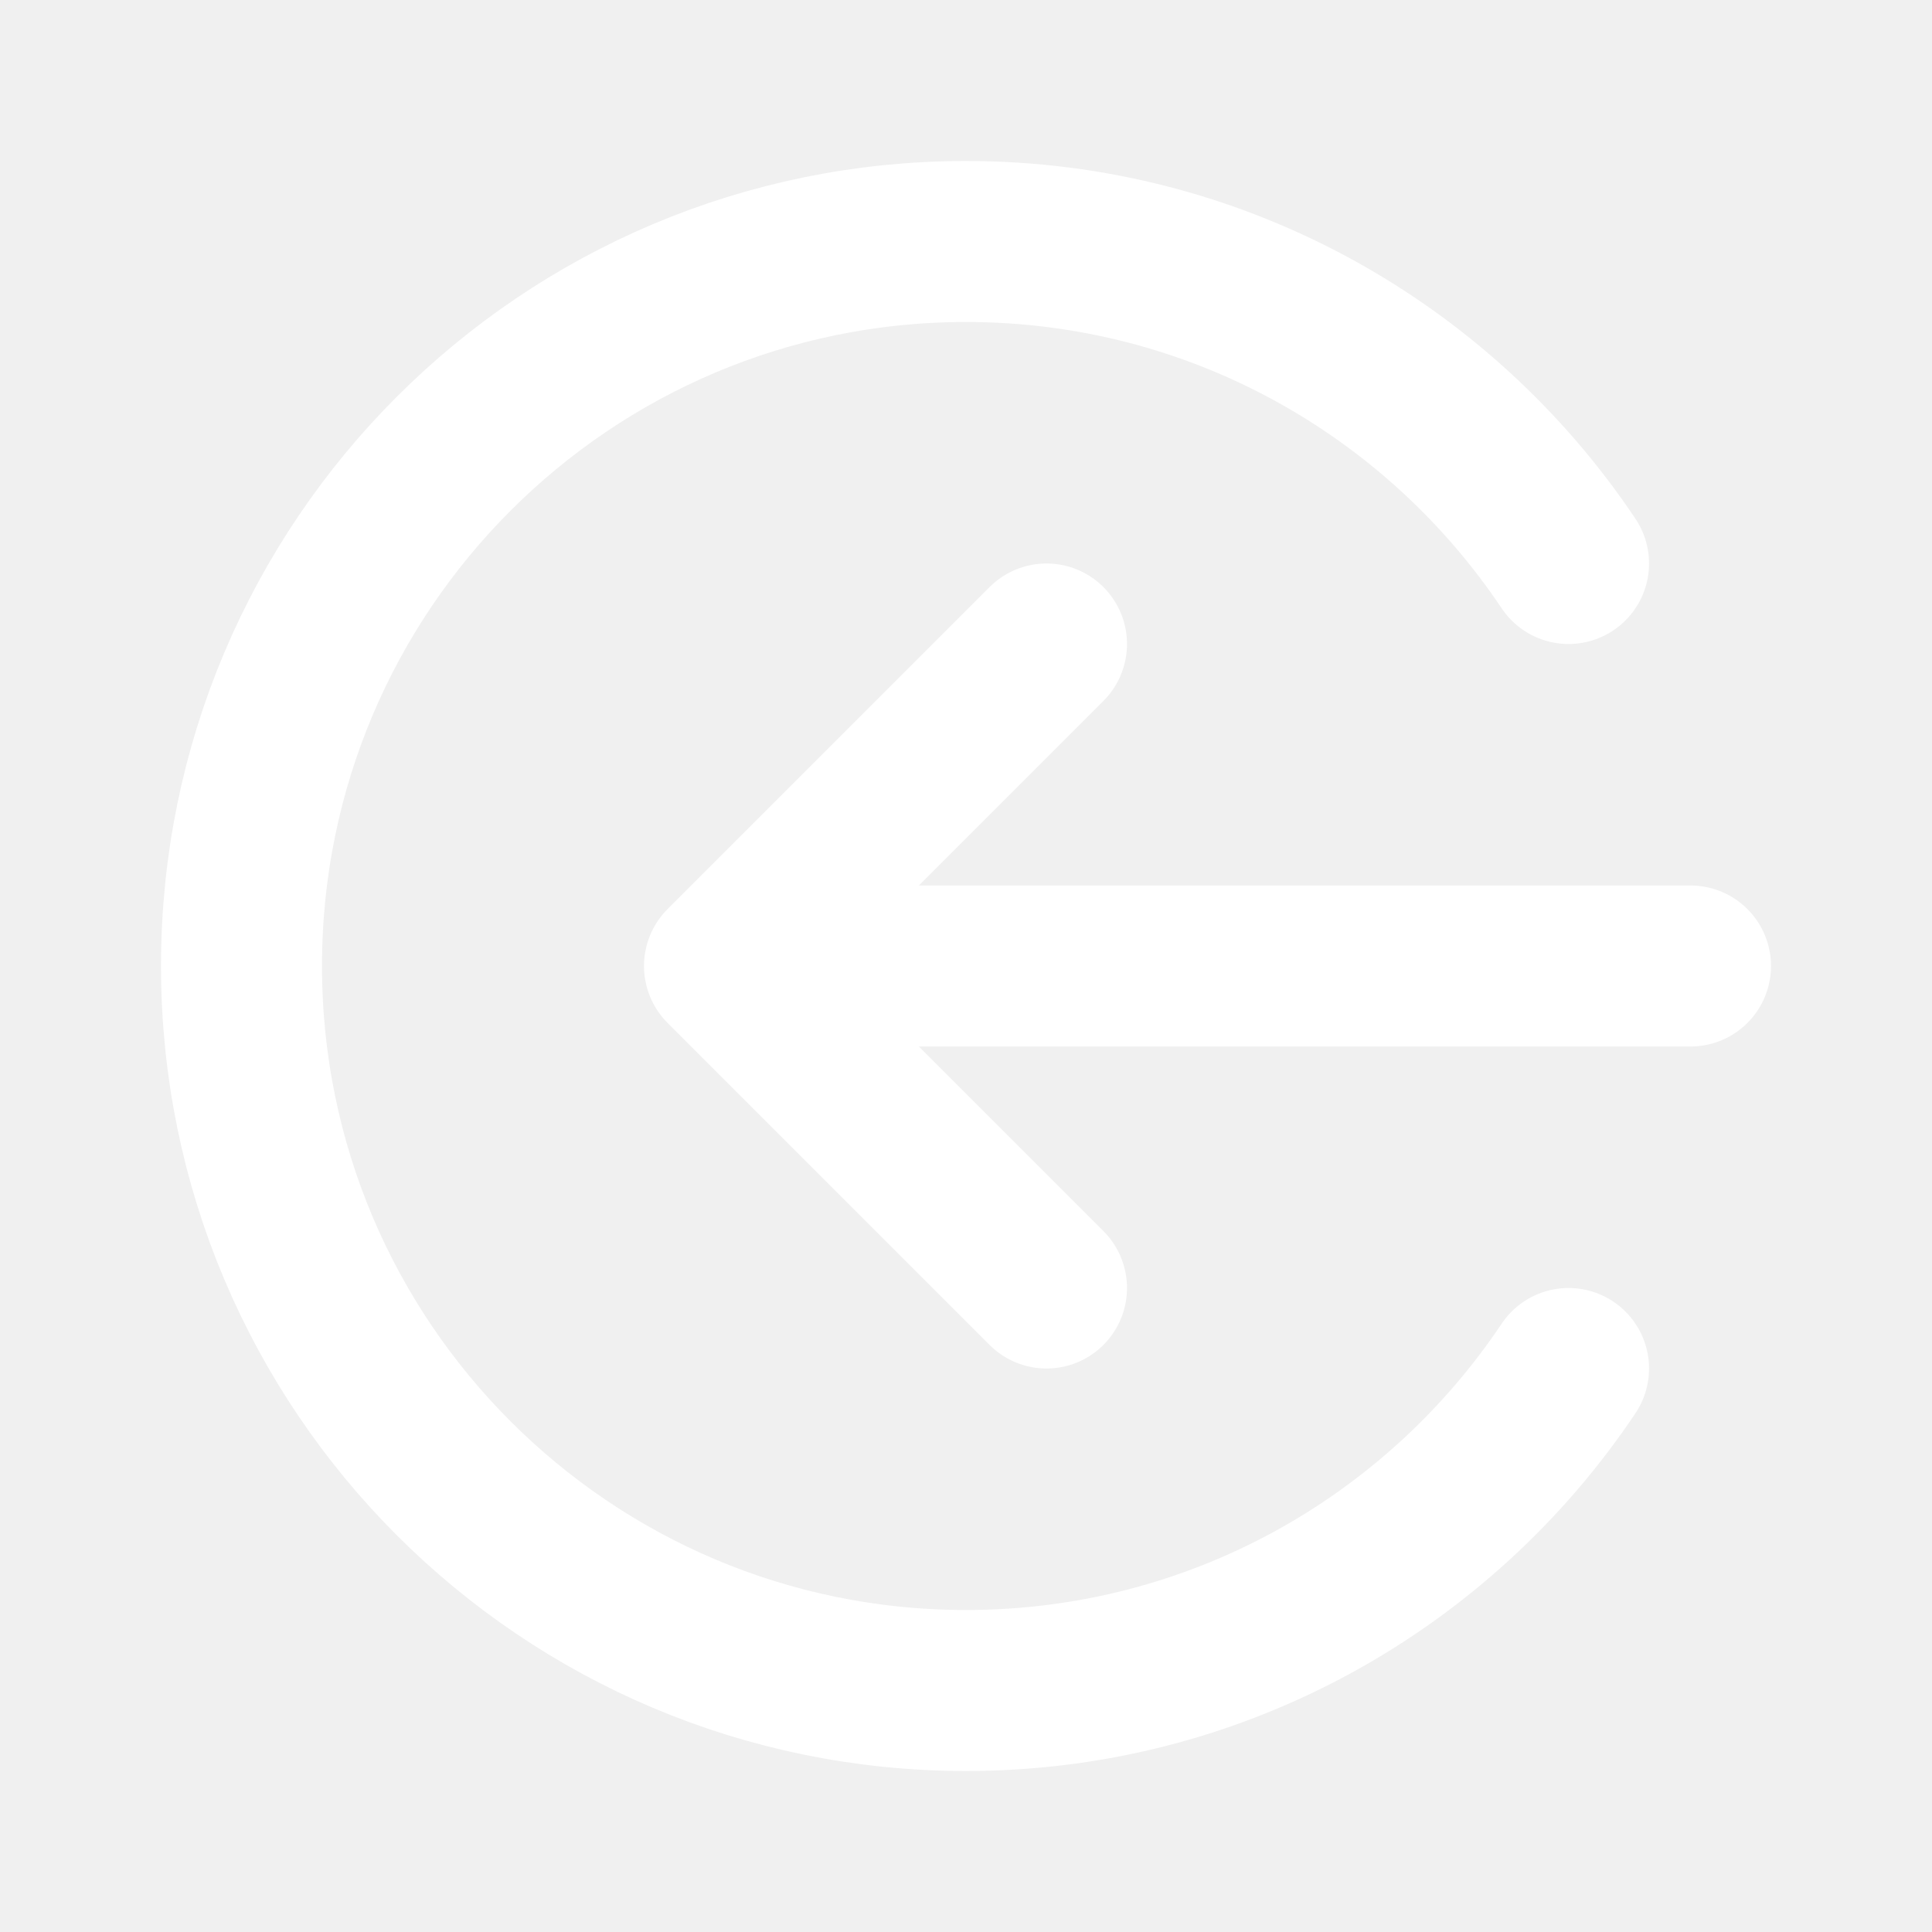
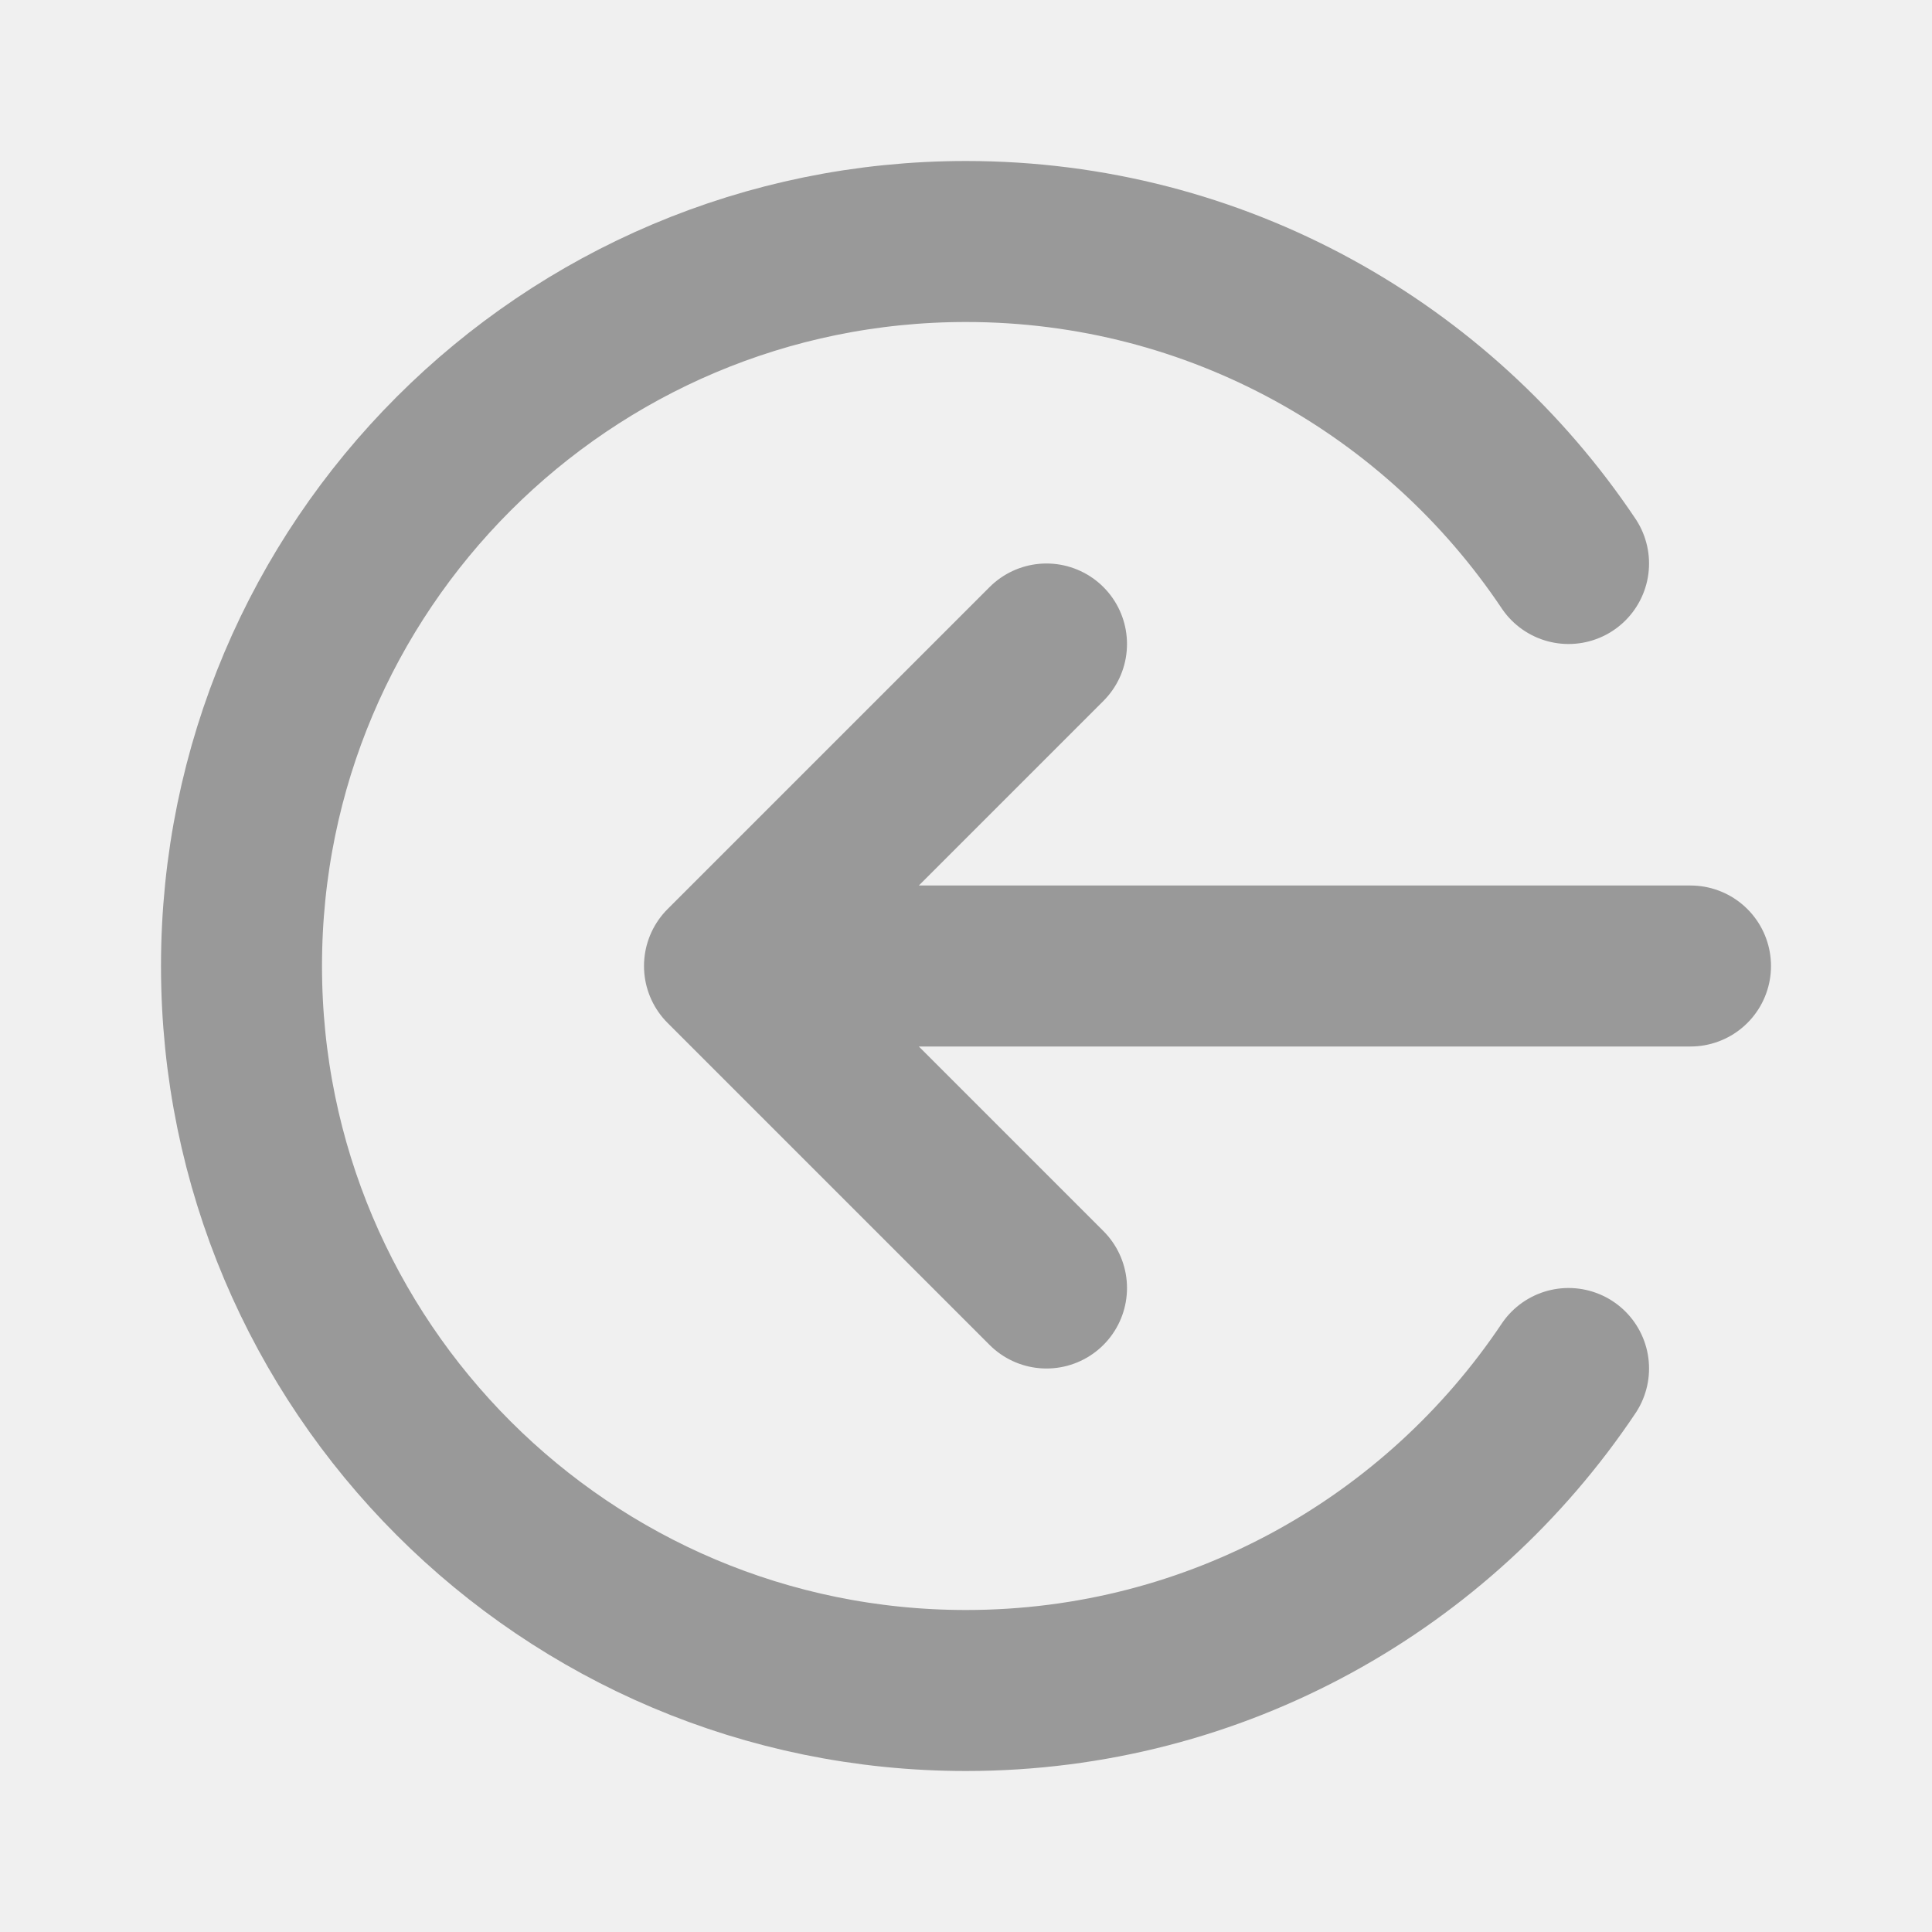
<svg xmlns="http://www.w3.org/2000/svg" width="200px" height="200px" viewBox="0 0 24 24" fill="none">
-   <path d="M13 8L9 12M9 12L13 16M9 12H21M19.485 7C17.87 4.588 15.12 3 12 3C7.029 3 3 7.029 3 12C3 16.971 7.029 21 12 21C15.12 21 17.87 19.412 19.485 17" stroke="#fff" stroke-width="2" stroke-linecap="round" stroke-linejoin="round" />
+   <path d="M13 8L9 12M9 12L13 16M9 12H21M19.485 7C17.87 4.588 15.12 3 12 3C7.029 3 3 7.029 3 12C3 16.971 7.029 21 12 21C15.12 21 17.87 19.412 19.485 17" stroke="#999" stroke-width="2" stroke-linecap="round" stroke-linejoin="round" />
</svg>
